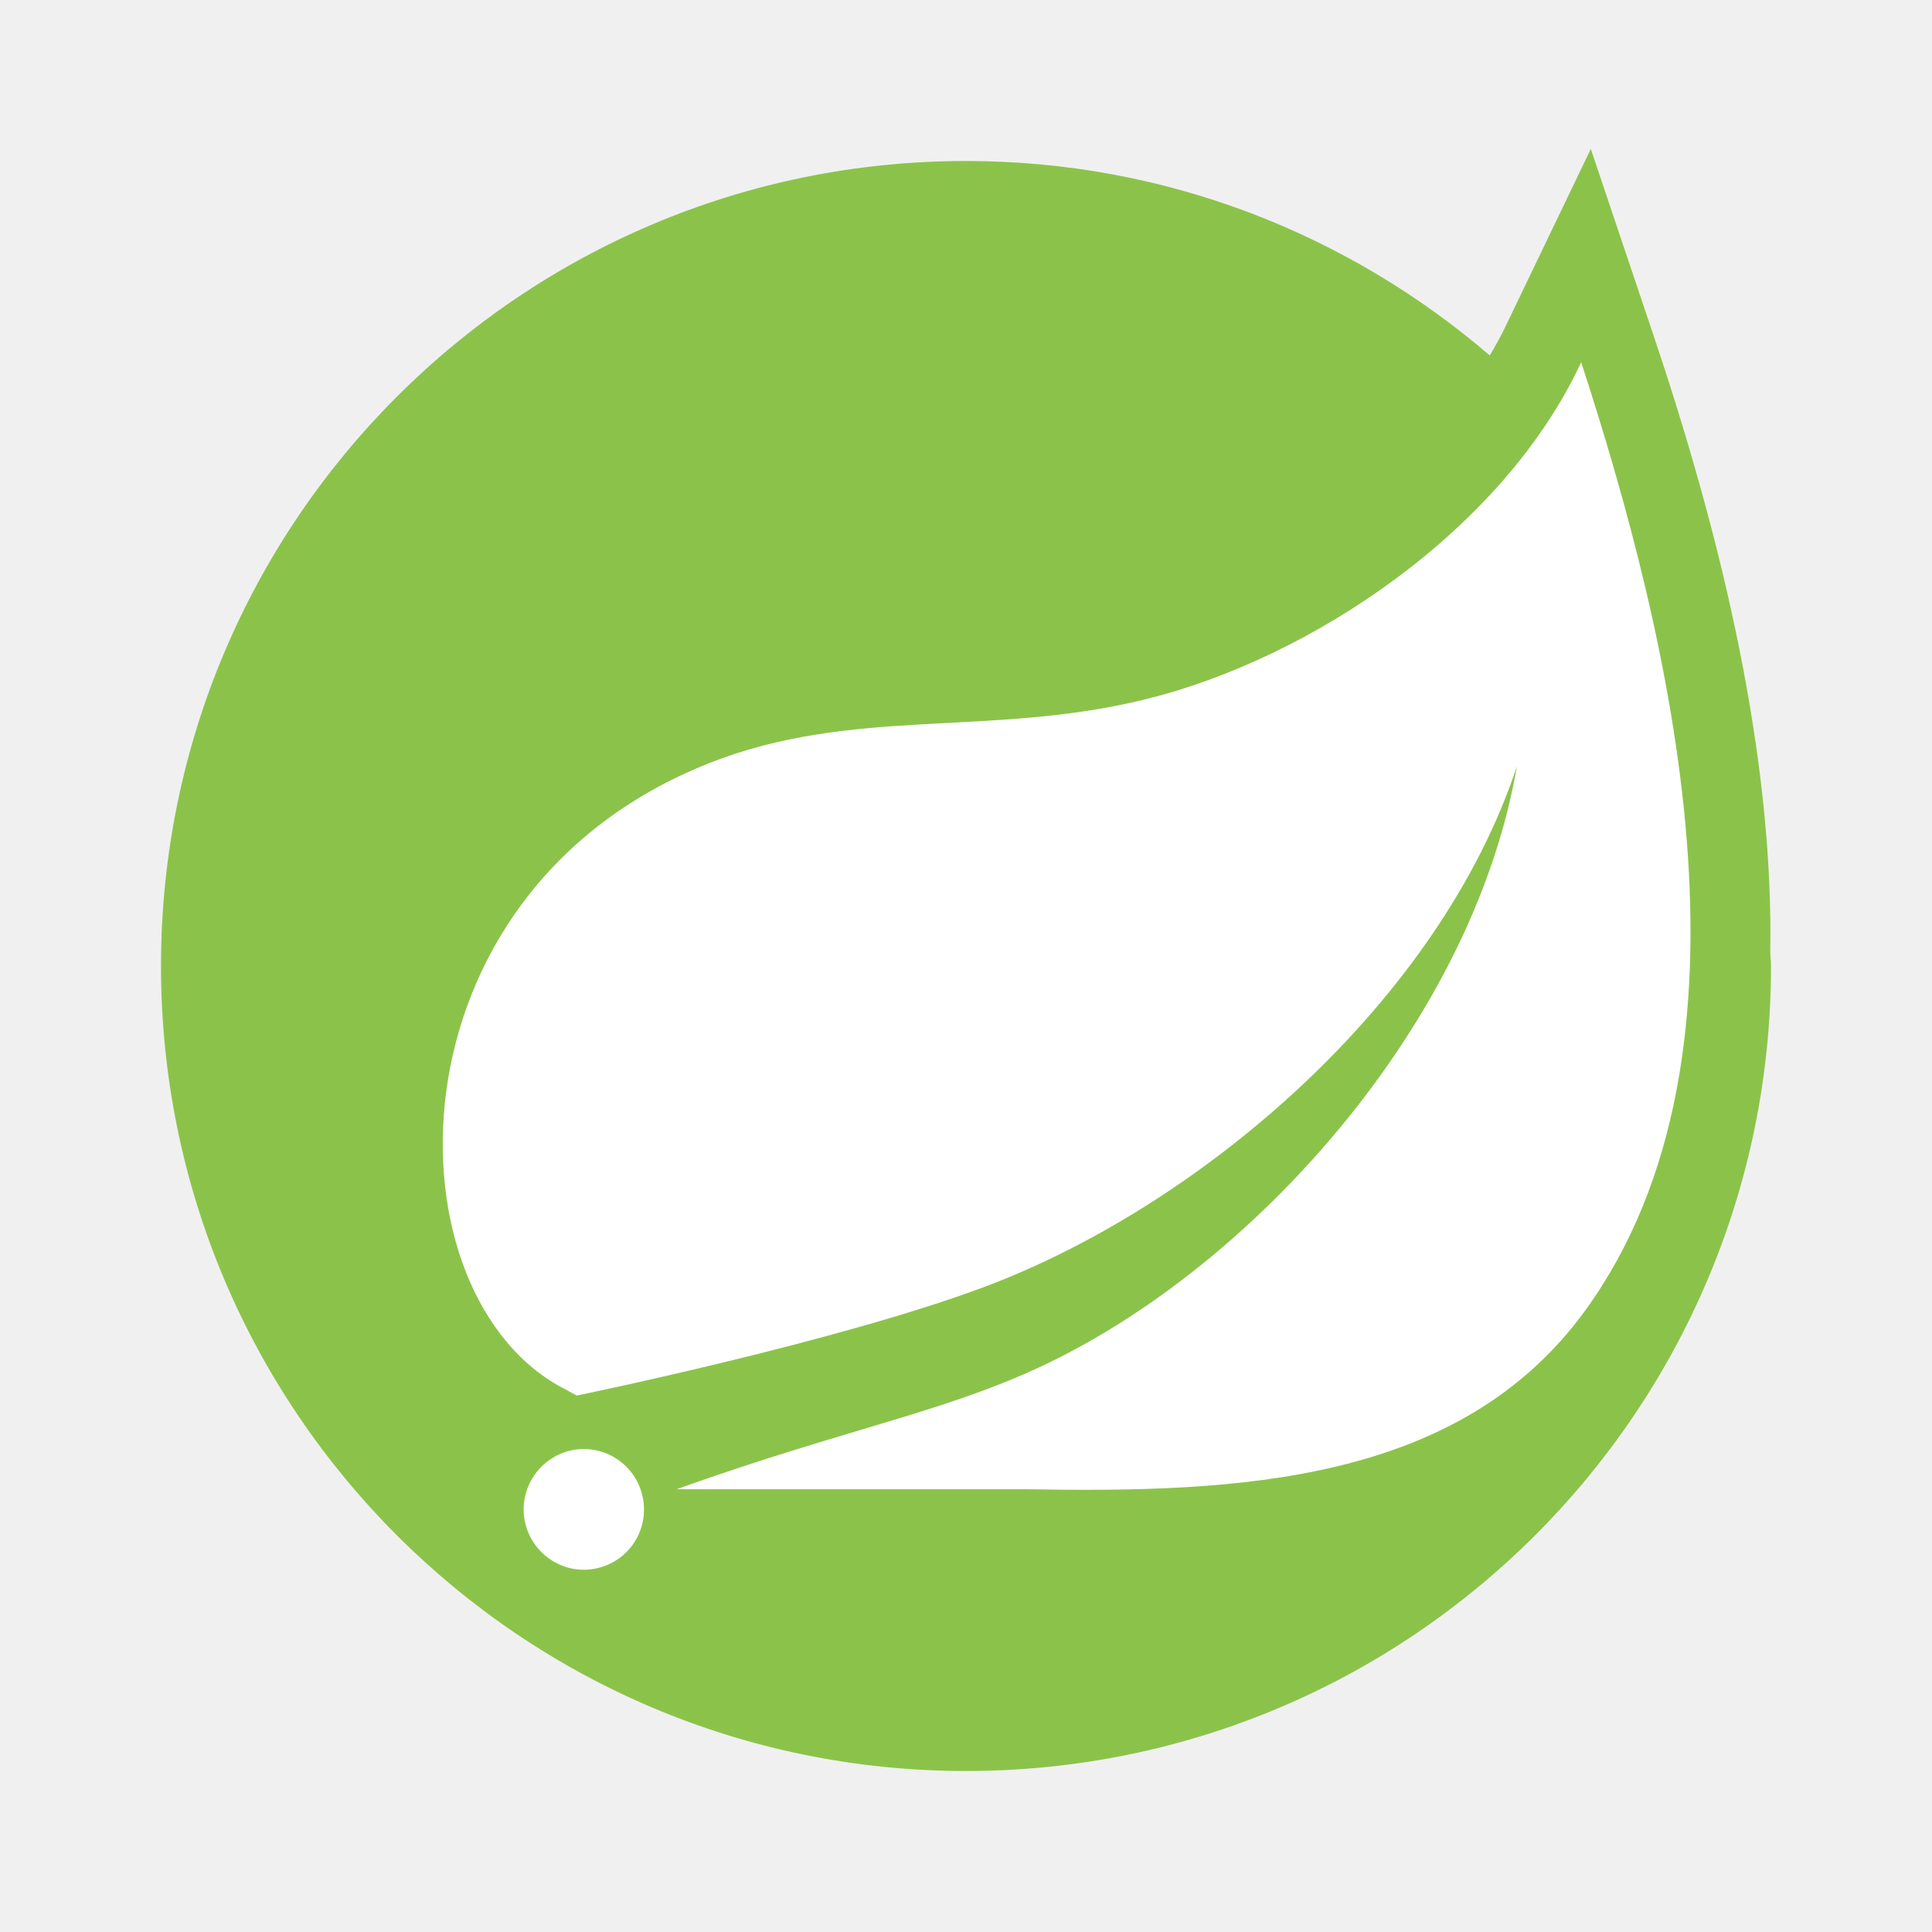
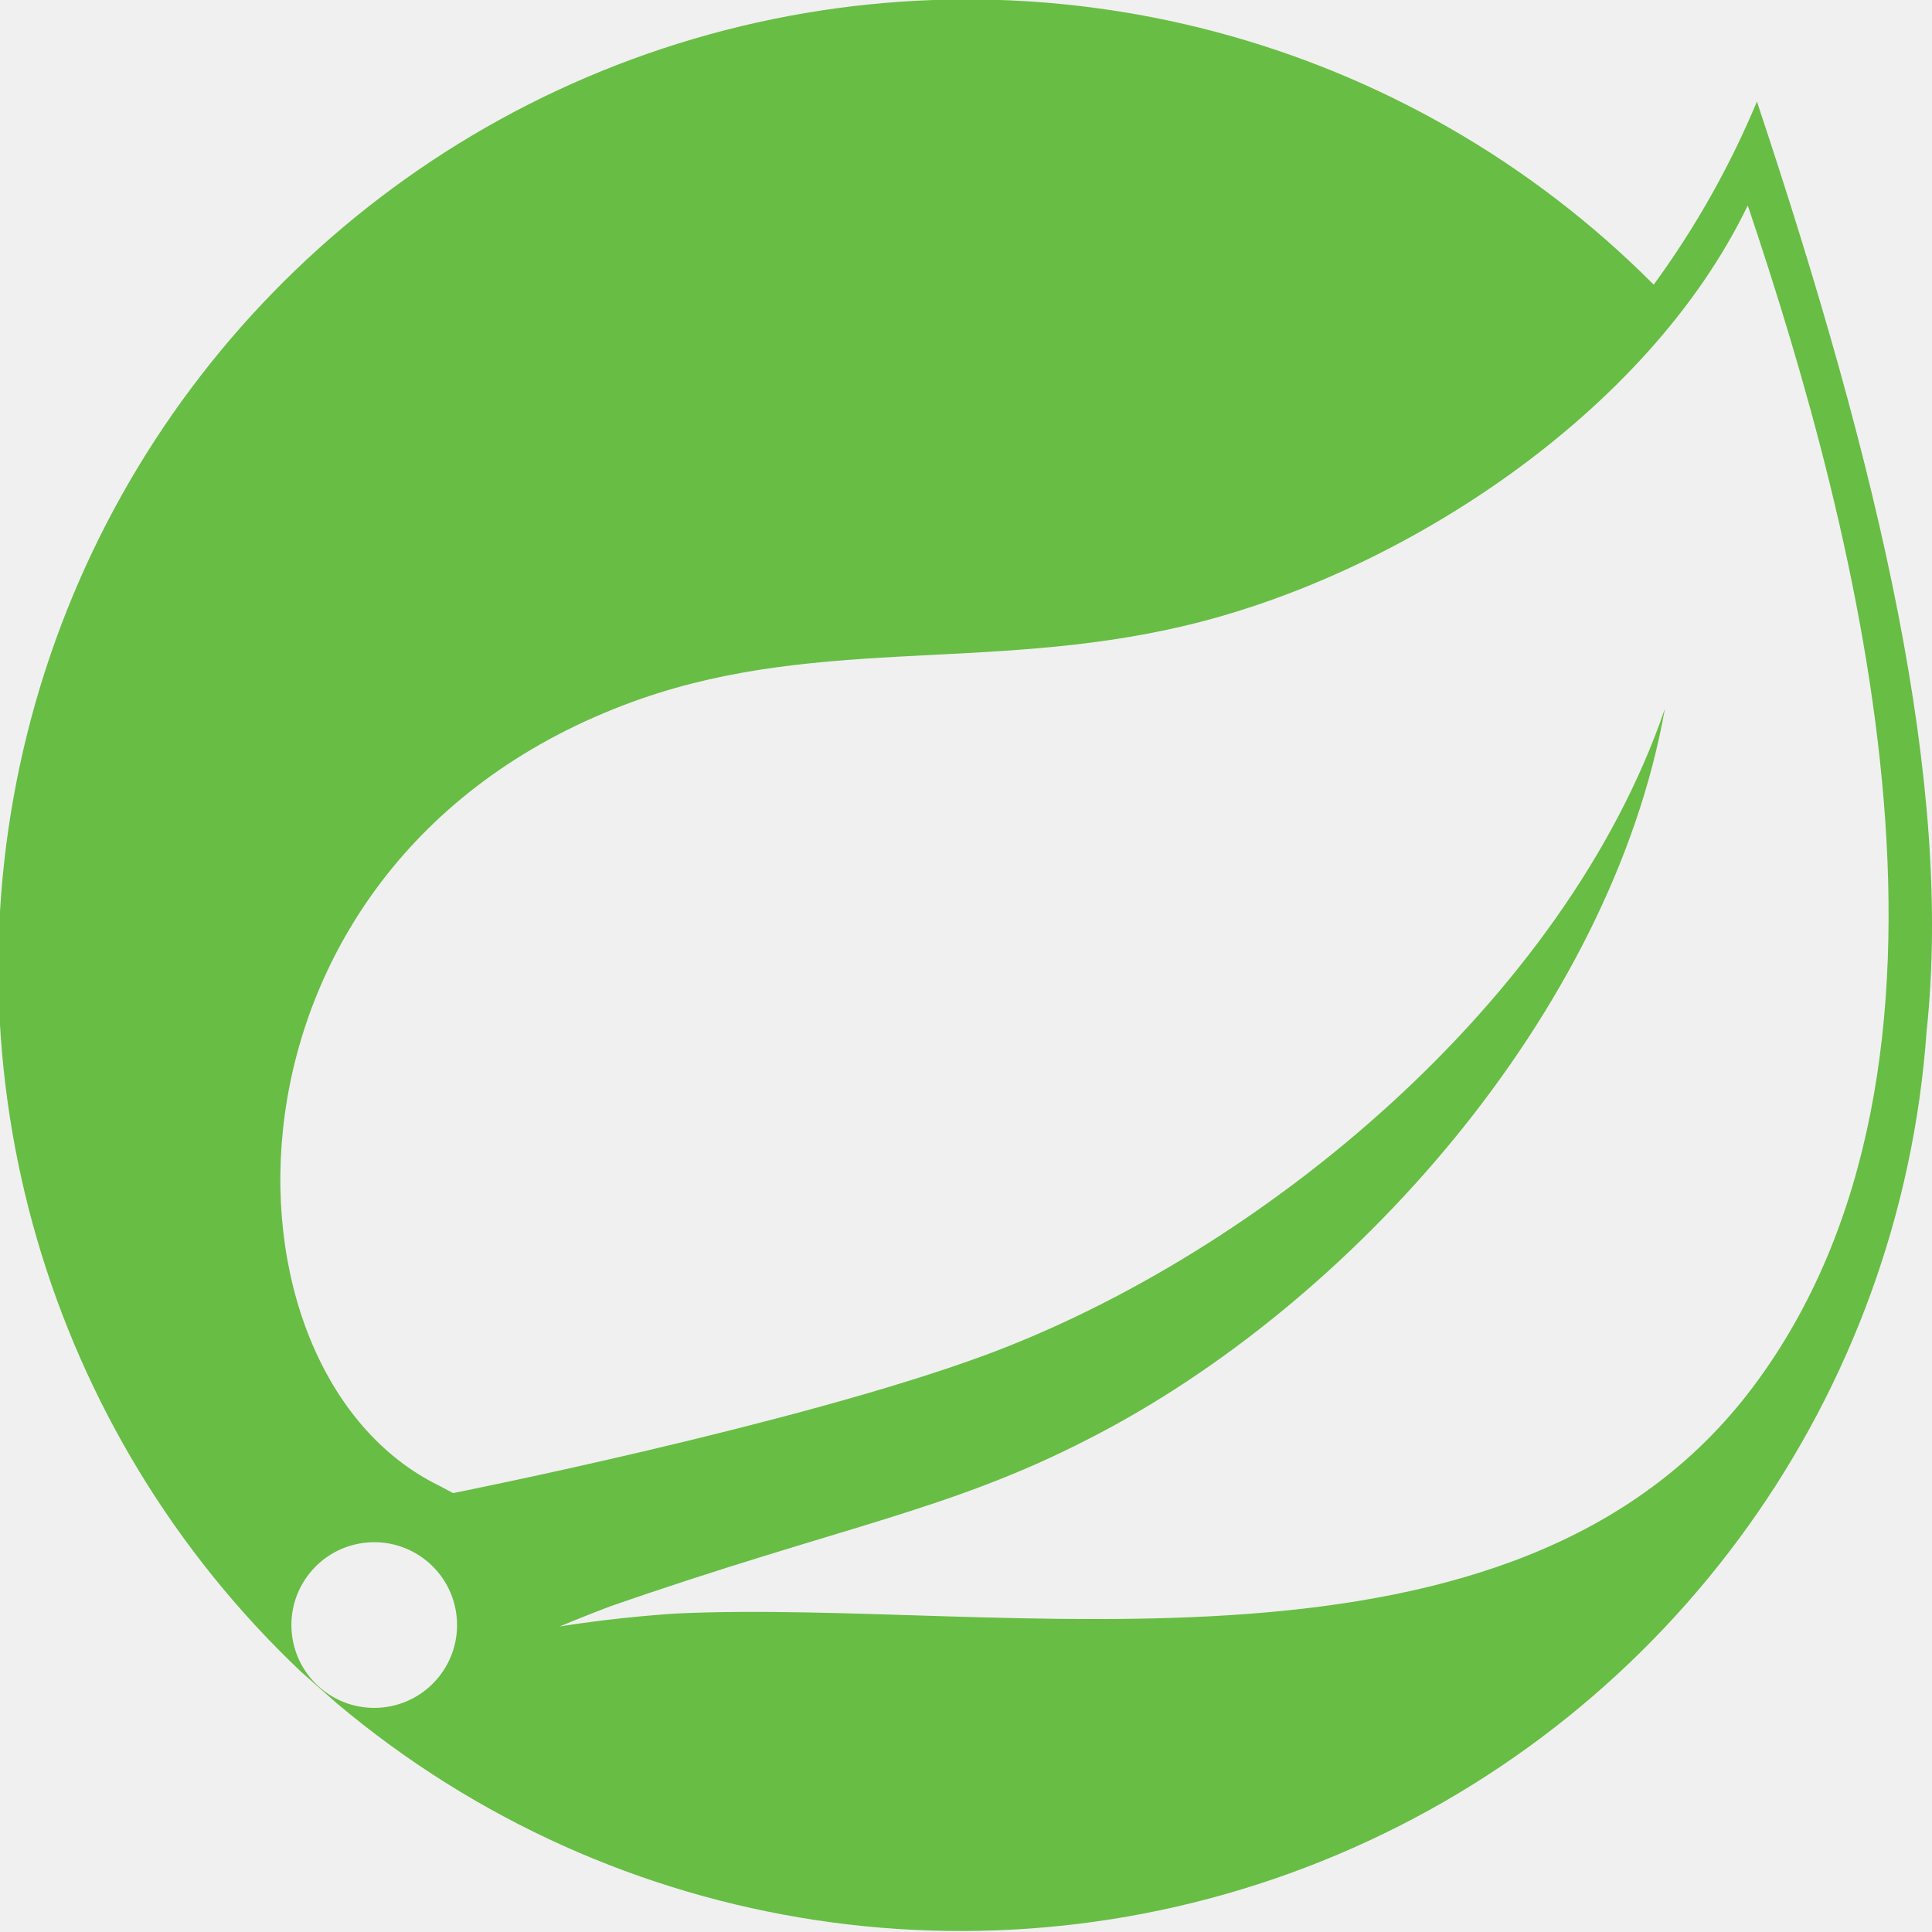
- <svg xmlns="http://www.w3.org/2000/svg" viewBox="0 0 48 48" width="100px" height="100px">
-   <path fill="#8bc34a" d="M43.982,23.635c0.069-4.261-0.891-9.328-2.891-15.273l-1.568-4.662l-2.13,4.433 c-0.114,0.237-0.244,0.469-0.38,0.698C33.514,5.827,28.974,4,24,4C12.954,4,4,12.954,4,24c0,11.046,8.954,20,20,20s20-8.954,20-20 C44,23.877,43.984,23.758,43.982,23.635z" />
-   <path fill="#fff" d="M39.385 32.558c-3.123 4.302-8.651 4.533-13.854 4.442H18.75h-1.938c4.428-1.593 7.063-1.972 9.754-3.4 5.068-2.665 10.078-8.496 11.121-14.562-1.93 5.836-7.779 10.85-13.109 12.889-3.652 1.393-10.248 2.745-10.248 2.745l-.267-.145C9.573 32.268 9.437 22.214 17.6 18.968c3.574-1.423 6.993-.641 10.854-1.593 4.122-1.012 8.89-4.208 10.83-8.375C41.456 15.667 44.07 26.106 39.385 32.558L39.385 32.558zM15.668 38.445C15.386 38.795 14.955 39 14.505 39c-.823 0-1.495-.677-1.495-1.5s.677-1.5 1.495-1.5c.341 0 .677.118.941.336C16.086 36.855 16.186 37.805 15.668 38.445L15.668 38.445z" />
+ <svg xmlns="http://www.w3.org/2000/svg" viewBox="0 0 64 64" width="64" height="64">
+   <path d="M58.2 3.365a29.503 29.503 0 0 1-3.419 6.064A32.094 32.094 0 1 0 9.965 55.372l1.186 1.047a32.08 32.08 0 0 0 52.67-22.253c.875-8.17-1.524-18.51-5.62-30.8zM14.53 55.558a2.744 2.744 0 1 1-.404-3.857 2.744 2.744 0 0 1 .404 3.857zm43.538-9.61c-7.92 10.55-24.83 6.99-35.672 7.502 0 0-1.922.113-3.857.43 0 0 .73-.31 1.663-.663 7.614-2.65 11.213-3.16 15.838-5.54 8.708-4.427 17.322-14.122 19.112-24.2-3.313 9.695-13.373 18.032-22.53 21.418-6.276 2.313-17.614 4.566-17.614 4.566l-.457-.245c-7.714-3.75-7.952-20.457 6.077-25.845 6.143-2.366 12.02-1.067 18.654-2.65 7.084-1.683 15.28-6.99 18.615-13.916 3.73 11.08 8.224 28.422.166 39.15z" fill="#68bd45" />
</svg>
